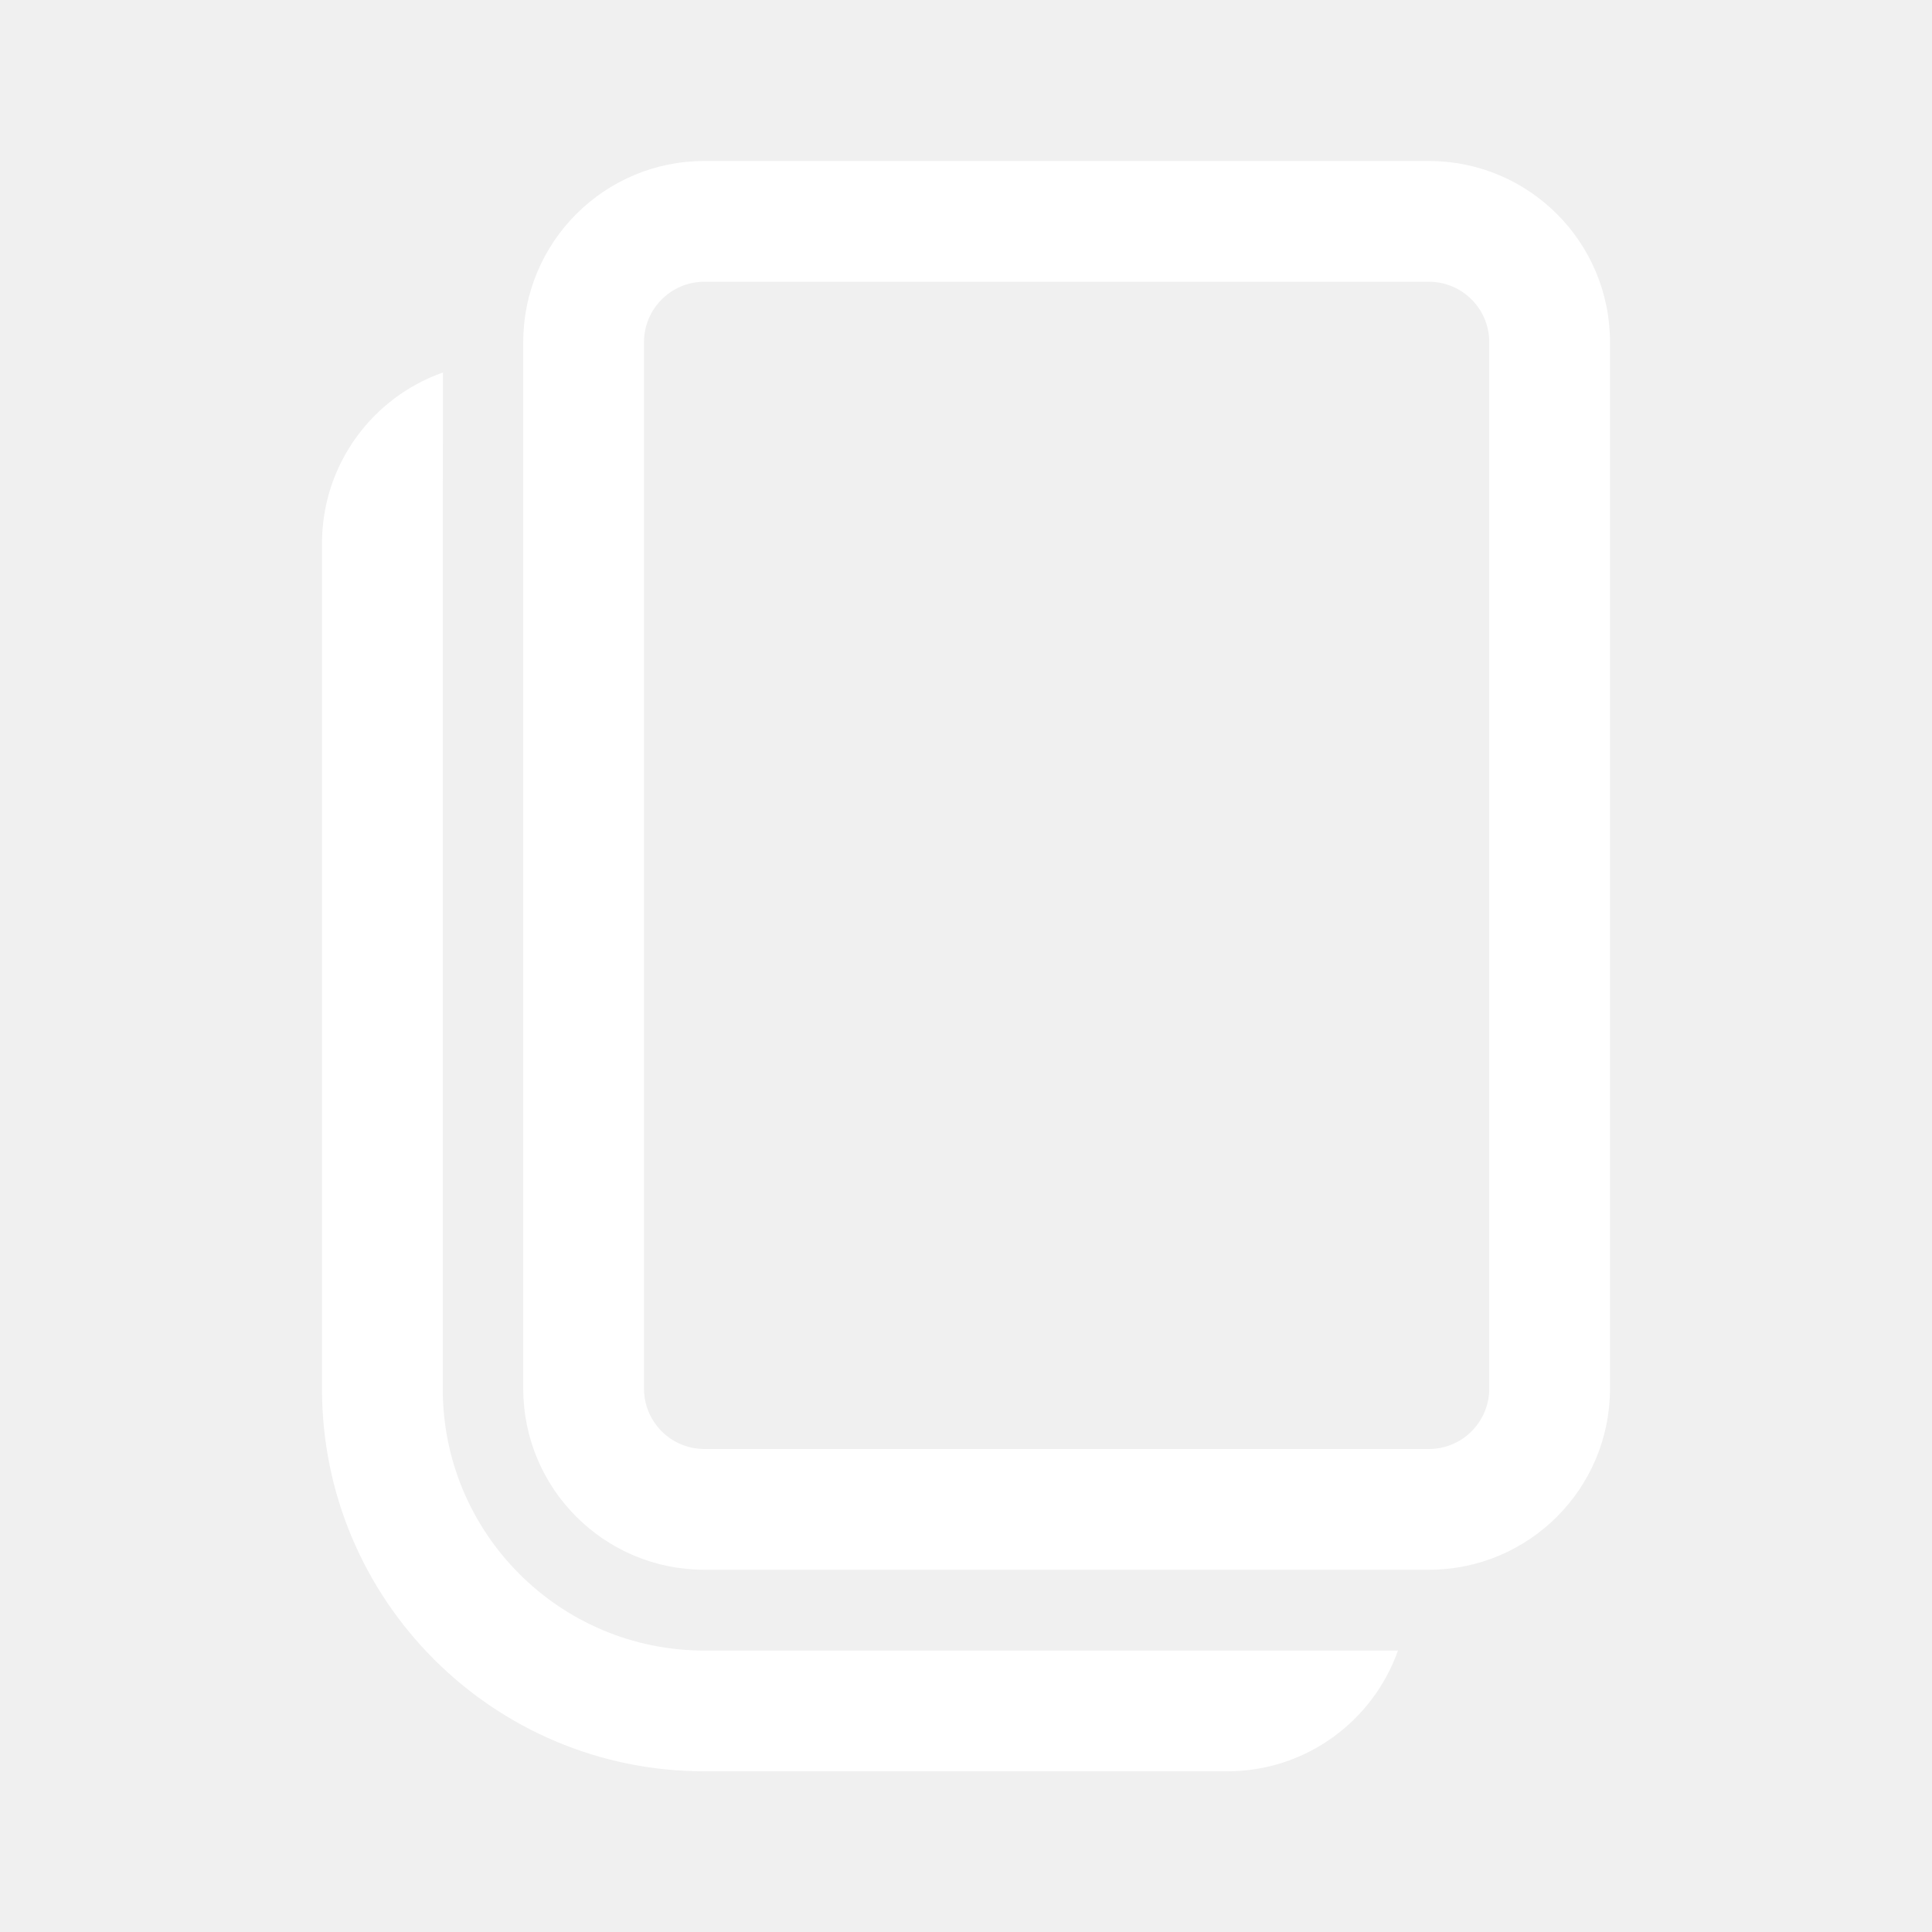
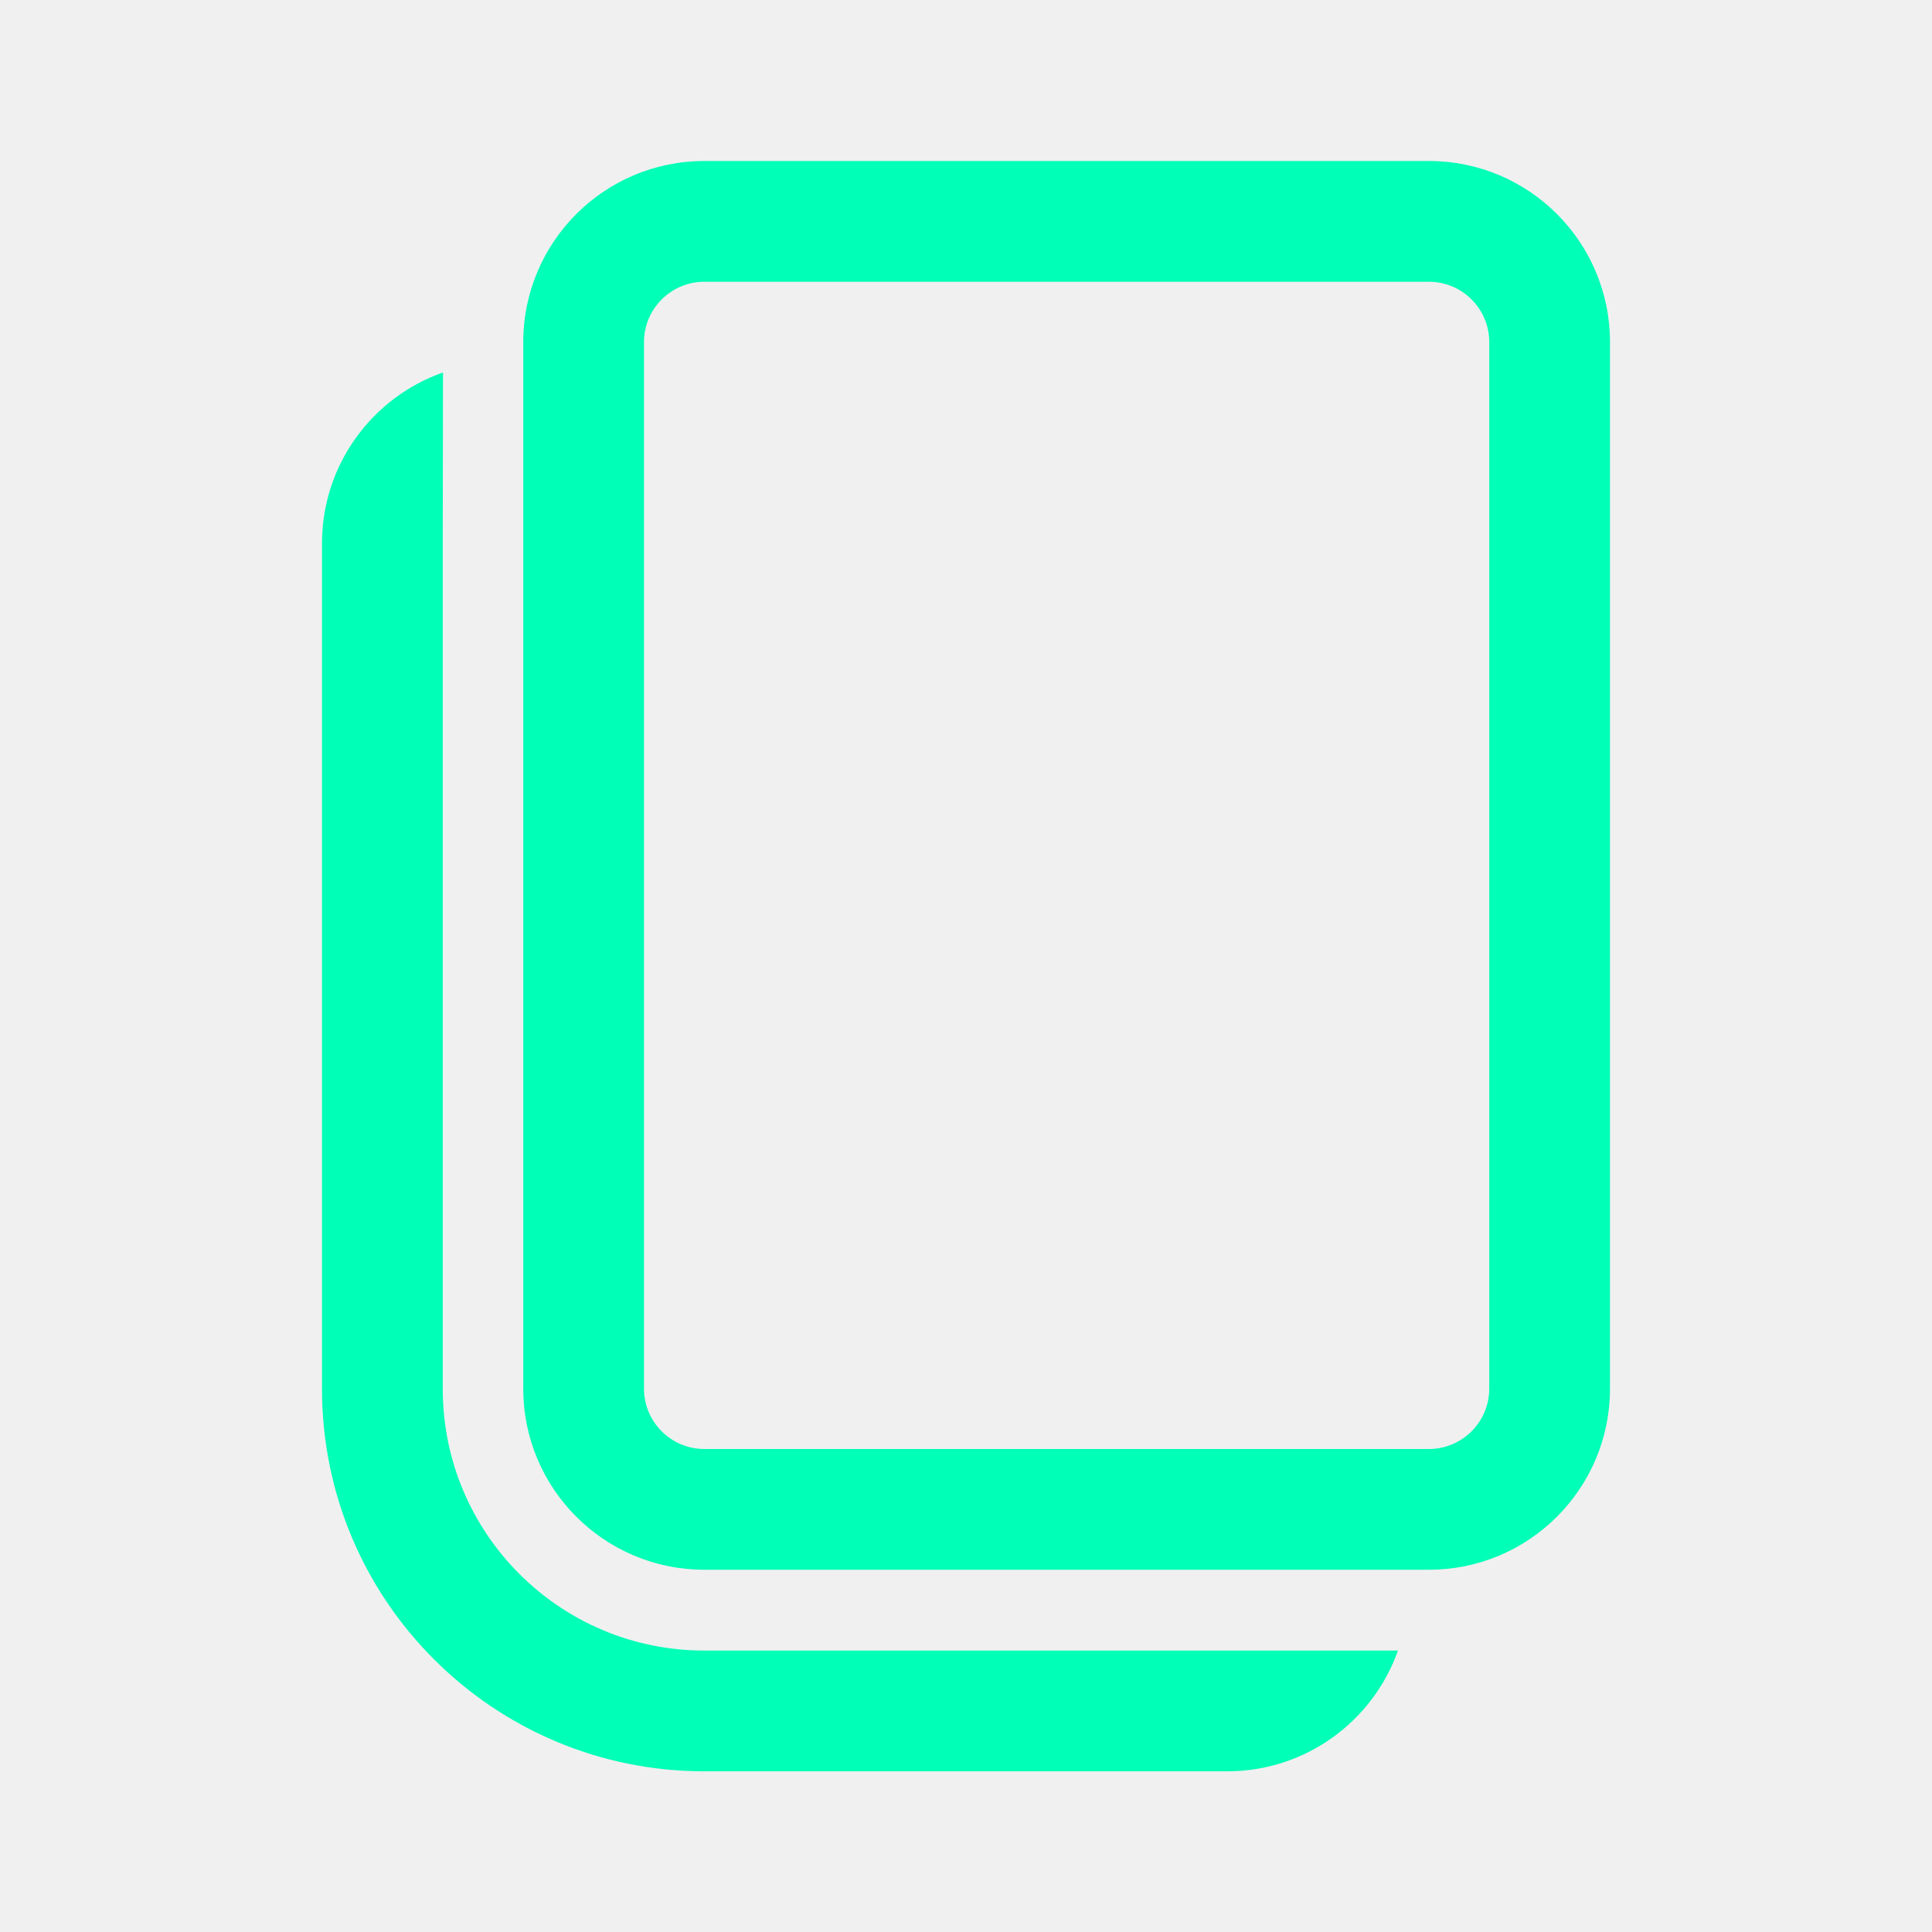
<svg xmlns="http://www.w3.org/2000/svg" width="800px" height="800px" viewBox="0 0 24 24" version="1.1">
  <g id="🔍-Product-Icons" stroke="none" stroke-width="1" fill="none" fill-rule="evenodd">
-     <g id="ic_fluent_copy_24_regular" fill="#ffffff" fill-rule="nonzero">
+     <g id="ic_fluent_copy_24_regular" fill="#00ffb7" fill-rule="nonzero">
      <path d="M5.503,4.627 L5.5,6.75 L5.5,17.254 C5.5,19.049 6.955,20.504 8.75,20.504 L17.366,20.504 C17.057,21.378 16.224,22.004 15.244,22.004 L8.75,22.004 C6.127,22.004 4,19.878 4,17.254 L4,6.75 C4,5.769 4.627,4.935 5.503,4.627 Z M17.75,2 C18.993,2 20,3.007 20,4.25 L20,17.25 C20,18.493 18.993,19.5 17.75,19.5 L8.75,19.5 C7.507,19.5 6.5,18.493 6.5,17.25 L6.5,4.25 C6.5,3.007 7.507,2 8.75,2 L17.75,2 Z M17.75,3.5 L8.75,3.5 C8.336,3.5 8,3.836 8,4.25 L8,17.25 C8,17.664 8.336,18 8.75,18 L17.75,18 C18.164,18 18.5,17.664 18.5,17.25 L18.5,4.25 C18.5,3.836 18.164,3.5 17.75,3.5 Z" id="🎨-Color">
            </path>
    </g>
  </g>
</svg>
